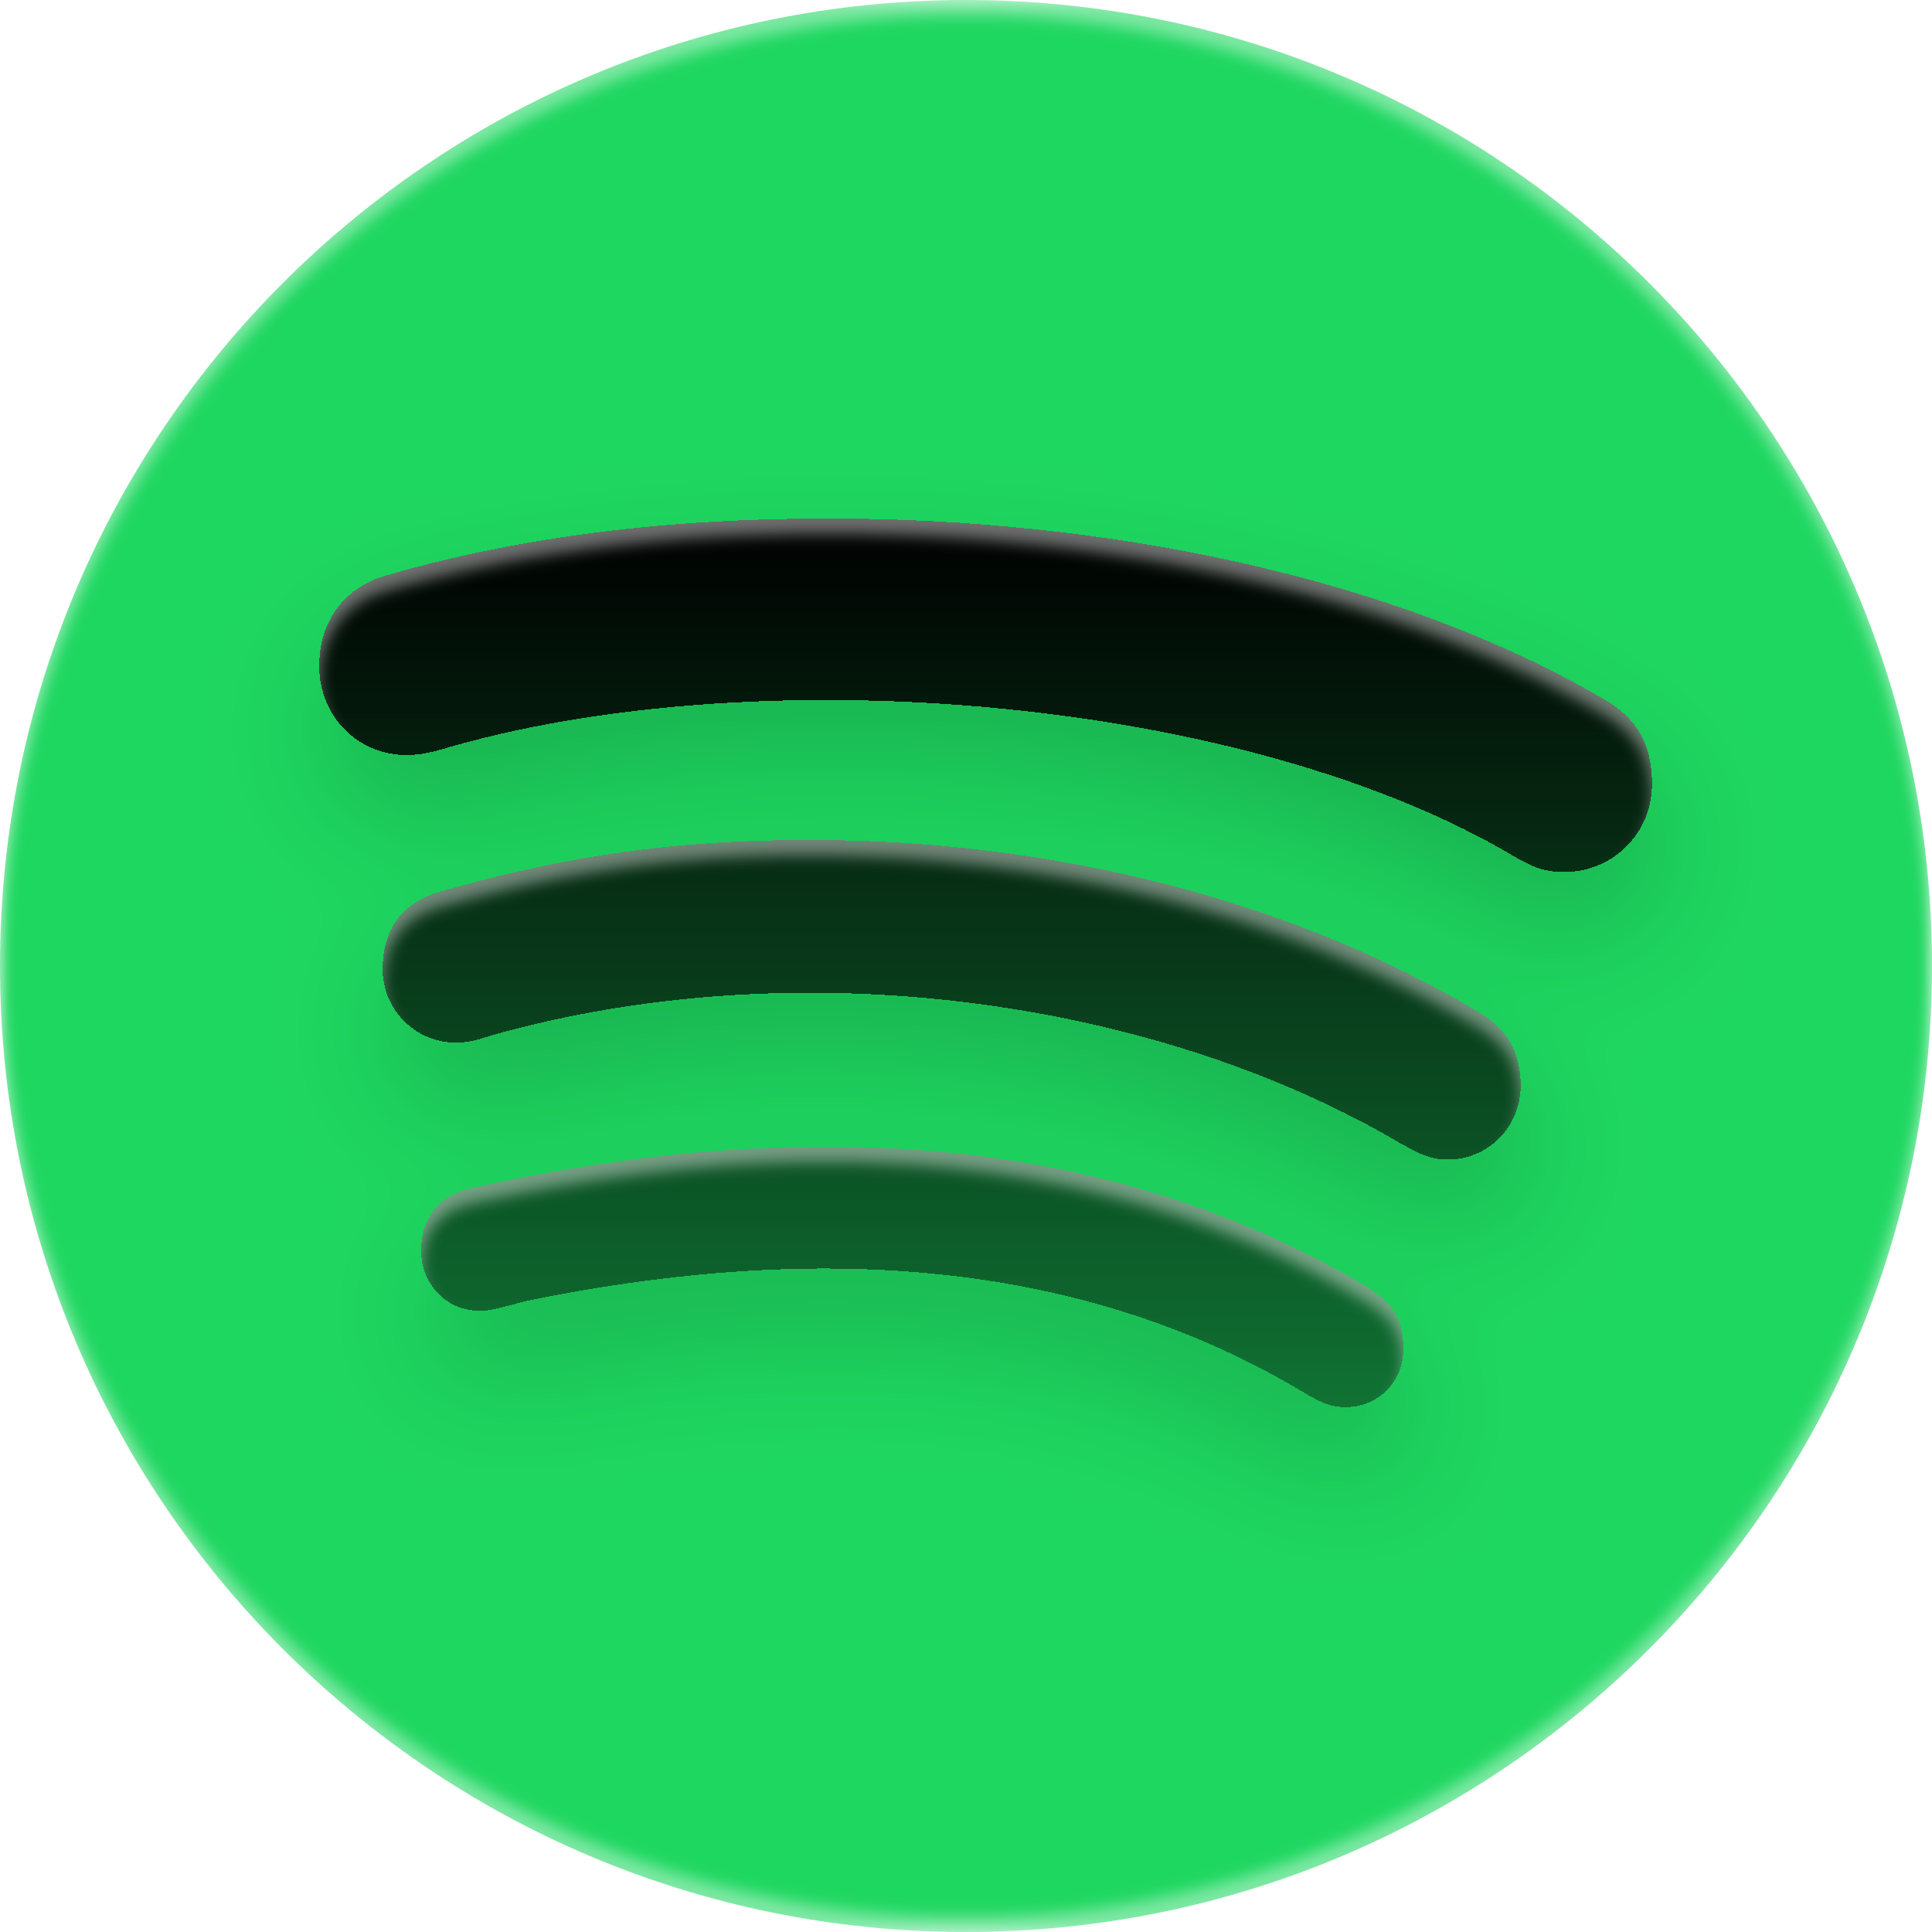
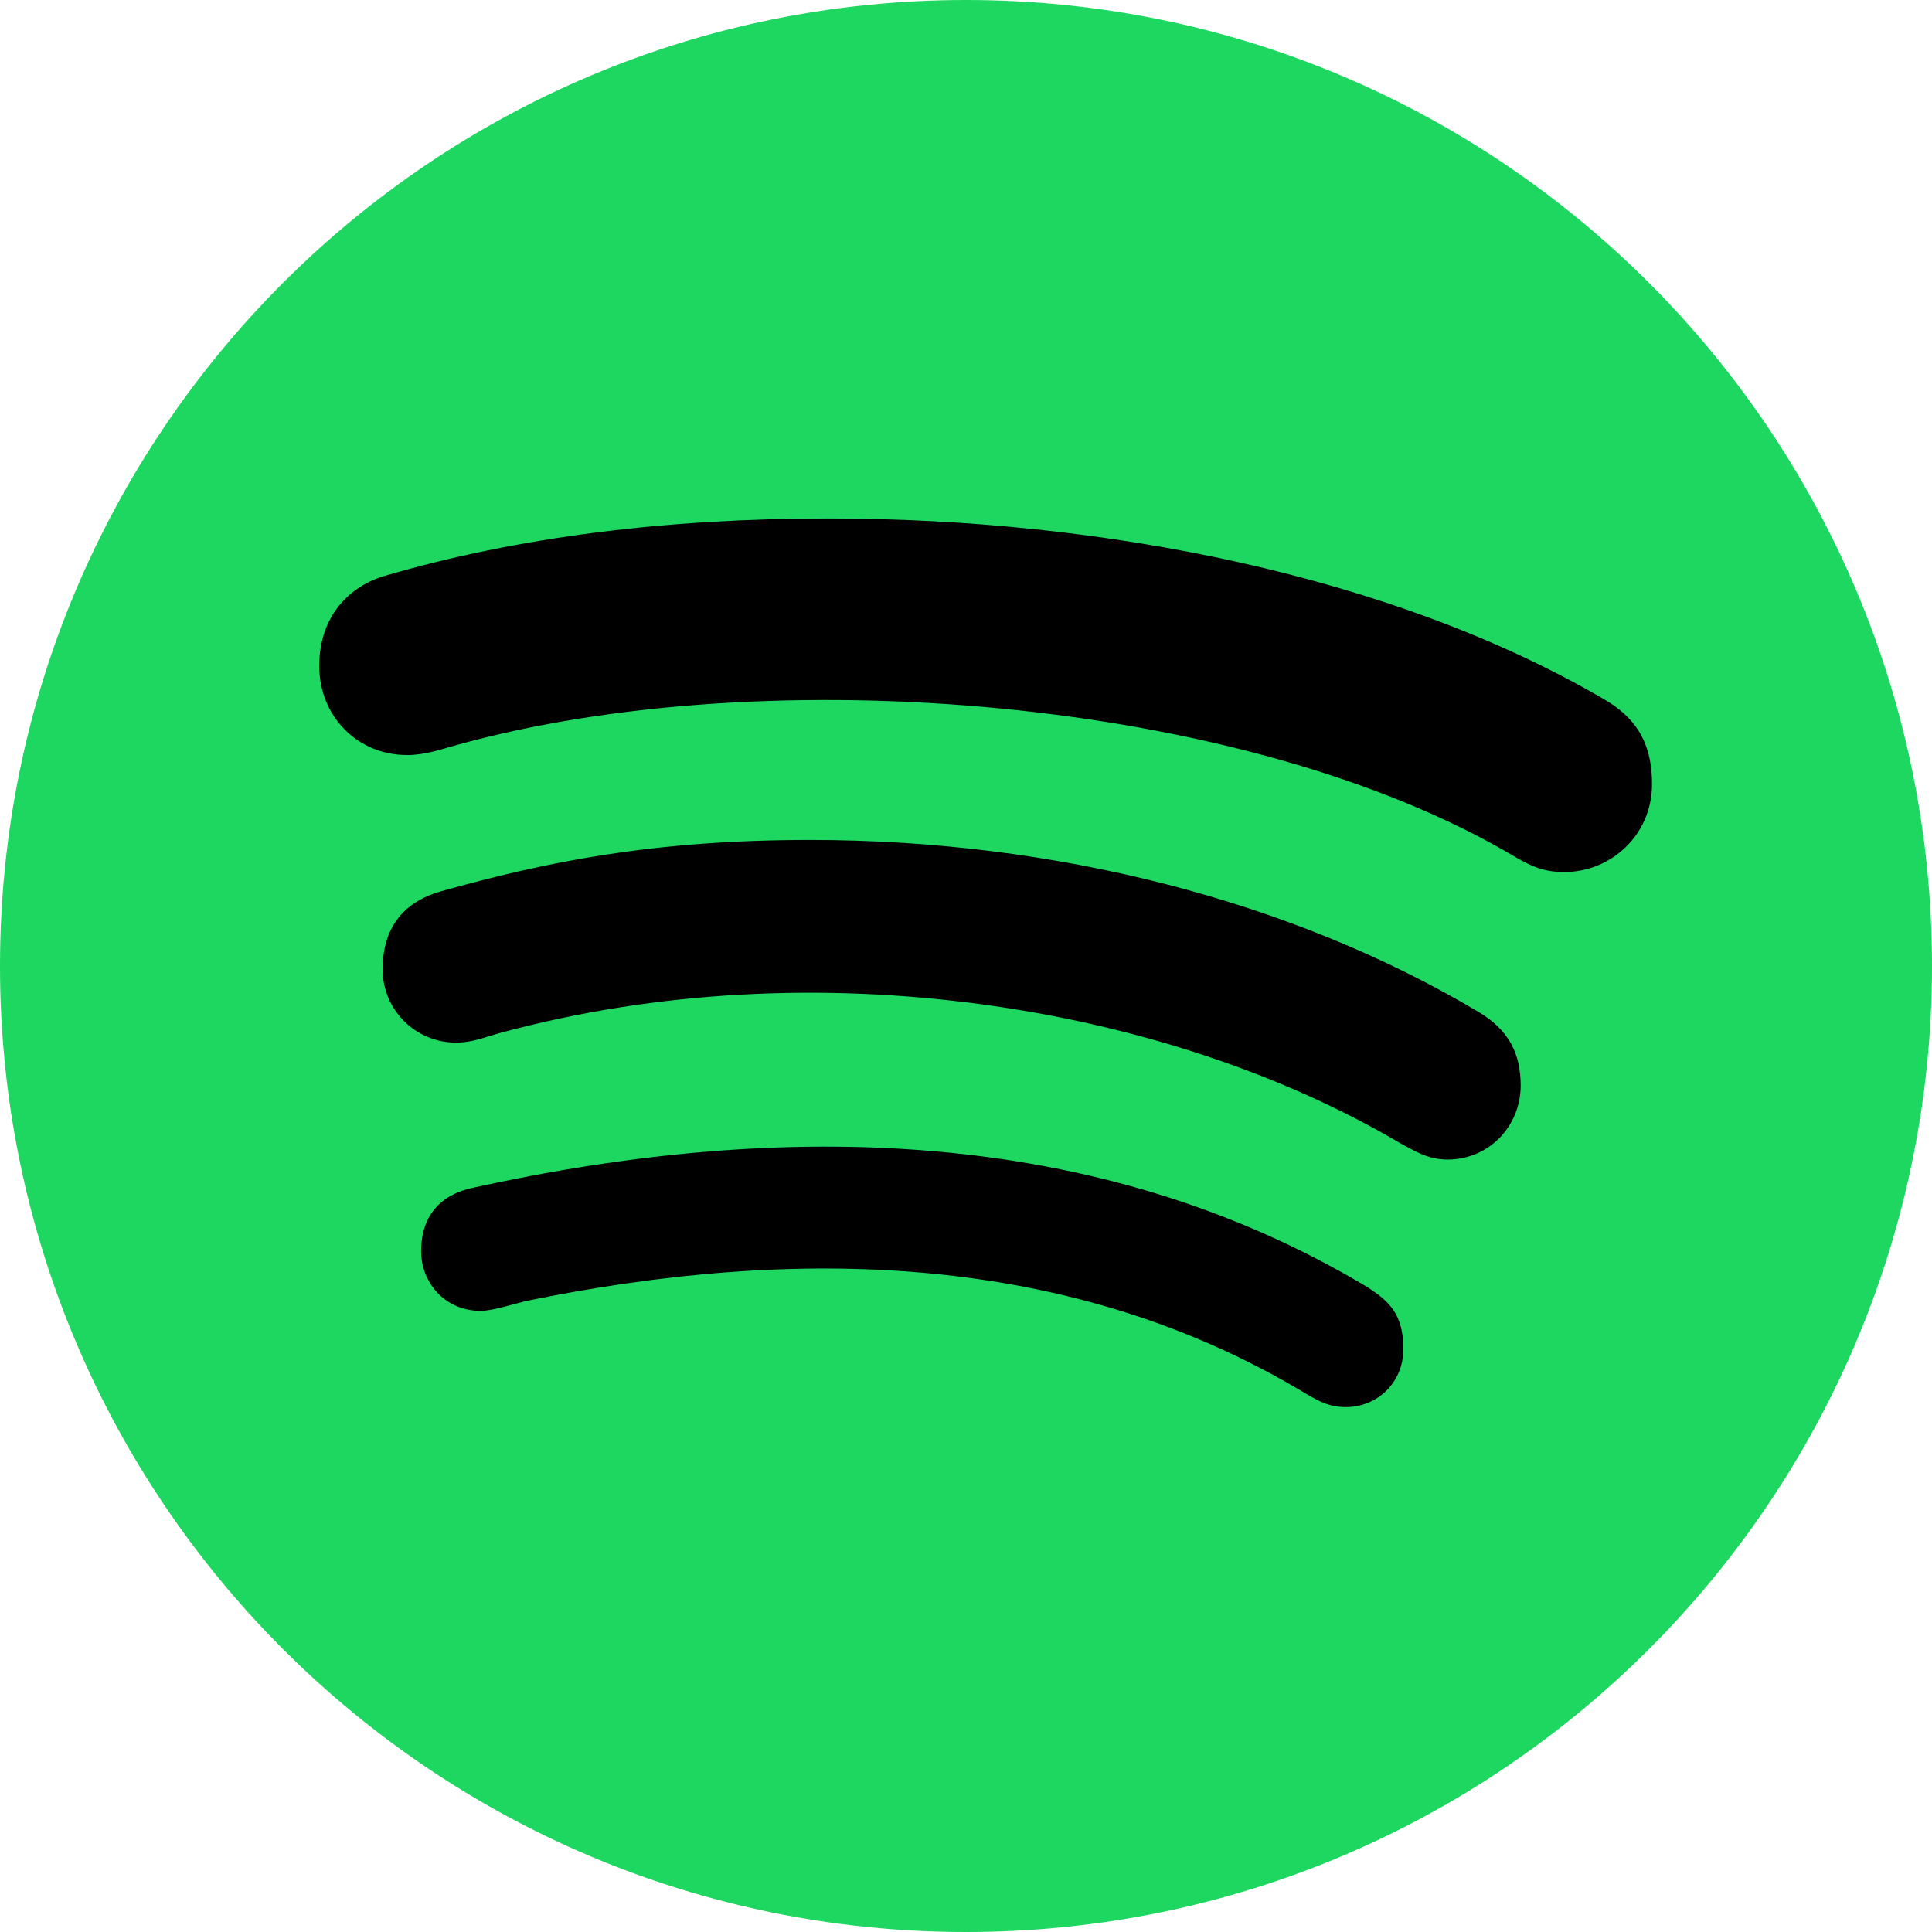
<svg xmlns="http://www.w3.org/2000/svg" width="512" height="512" viewBox="0 0 512 512" fill="none">
-   <g filter="url(#filter0_ii_222_1308)">
-     <rect width="512" height="512" rx="256" fill="#1ED760" />
-     <g filter="url(#filter1_di_222_1308)">
-       <path d="M414.602 231.1C409.402 231.1 406.202 229.8 401.702 227.2C330.502 184.7 203.202 174.5 120.802 197.5C117.202 198.5 112.702 200.1 107.902 200.1C94.702 200.1 84.602 189.8 84.602 176.5C84.602 162.9 93.002 155.2 102.002 152.6C137.202 142.3 176.602 137.4 219.502 137.4C292.502 137.4 369.002 152.6 424.902 185.2C432.702 189.7 437.802 195.9 437.802 207.8C437.802 221.4 426.802 231.1 414.602 231.1ZM383.602 307.3C378.402 307.3 374.902 305 371.302 303.1C308.802 266.1 215.602 251.2 132.702 273.7C127.902 275 125.302 276.3 120.802 276.3C110.102 276.3 101.402 267.6 101.402 256.9C101.402 246.2 106.602 239.1 116.902 236.2C144.702 228.4 173.102 222.6 214.702 222.6C279.602 222.6 342.302 238.7 391.702 268.1C399.802 272.9 403.002 279.1 403.002 287.8C402.902 298.6 394.502 307.3 383.602 307.3ZM356.702 372.9C352.502 372.9 349.902 371.6 346.002 369.3C283.602 331.7 211.002 330.1 139.302 344.8C135.402 345.8 130.302 347.4 127.402 347.4C117.702 347.4 111.602 339.7 111.602 331.6C111.602 321.3 117.702 316.4 125.202 314.8C207.102 296.7 290.802 298.3 362.202 341C368.302 344.9 371.902 348.4 371.902 357.5C371.902 366.6 364.802 372.9 356.702 372.9Z" fill="url(#paint0_linear_222_1308)" shape-rendering="crispEdges" />
-     </g>
-   </g>
-   <defs>
-     <filter id="filter0_ii_222_1308" x="0" y="-4" width="512" height="520" filterUnits="userSpaceOnUse" color-interpolation-filters="sRGB">
-       <feFlood flood-opacity="0" result="BackgroundImageFix" />
-       <feBlend mode="normal" in="SourceGraphic" in2="BackgroundImageFix" result="shape" />
-       <feColorMatrix in="SourceAlpha" type="matrix" values="0 0 0 0 0 0 0 0 0 0 0 0 0 0 0 0 0 0 127 0" result="hardAlpha" />
-       <feOffset dy="4" />
-       <feGaussianBlur stdDeviation="2" />
-       <feComposite in2="hardAlpha" operator="arithmetic" k2="-1" k3="1" />
-       <feColorMatrix type="matrix" values="0 0 0 0 1 0 0 0 0 1 0 0 0 0 1 0 0 0 0.43 0" />
-       <feBlend mode="normal" in2="shape" result="effect1_innerShadow_222_1308" />
-       <feColorMatrix in="SourceAlpha" type="matrix" values="0 0 0 0 0 0 0 0 0 0 0 0 0 0 0 0 0 0 127 0" result="hardAlpha" />
-       <feOffset dy="-4" />
-       <feGaussianBlur stdDeviation="2" />
-       <feComposite in2="hardAlpha" operator="arithmetic" k2="-1" k3="1" />
-       <feColorMatrix type="matrix" values="0 0 0 0 1 0 0 0 0 1 0 0 0 0 1 0 0 0 0.43 0" />
-       <feBlend mode="normal" in2="effect1_innerShadow_222_1308" result="effect2_innerShadow_222_1308" />
-     </filter>
-     <filter id="filter1_di_222_1308" x="53.802" y="121.6" width="418.799" height="301.1" filterUnits="userSpaceOnUse" color-interpolation-filters="sRGB">
-       <feFlood flood-opacity="0" result="BackgroundImageFix" />
-       <feColorMatrix in="SourceAlpha" type="matrix" values="0 0 0 0 0 0 0 0 0 0 0 0 0 0 0 0 0 0 127 0" result="hardAlpha" />
-       <feOffset dx="2" dy="17" />
-       <feGaussianBlur stdDeviation="16.4" />
-       <feComposite in2="hardAlpha" operator="out" />
-       <feColorMatrix type="matrix" values="0 0 0 0 0 0 0 0 0 0 0 0 0 0 0 0 0 0 0.17 0" />
-       <feBlend mode="normal" in2="BackgroundImageFix" result="effect1_dropShadow_222_1308" />
-       <feBlend mode="normal" in="SourceGraphic" in2="effect1_dropShadow_222_1308" result="shape" />
-       <feColorMatrix in="SourceAlpha" type="matrix" values="0 0 0 0 0 0 0 0 0 0 0 0 0 0 0 0 0 0 127 0" result="hardAlpha" />
-       <feOffset dy="4" />
-       <feGaussianBlur stdDeviation="2" />
-       <feComposite in2="hardAlpha" operator="arithmetic" k2="-1" k3="1" />
-       <feColorMatrix type="matrix" values="0 0 0 0 1 0 0 0 0 1 0 0 0 0 1 0 0 0 0.43 0" />
-       <feBlend mode="normal" in2="shape" result="effect2_innerShadow_222_1308" />
-     </filter>
-     <linearGradient id="paint0_linear_222_1308" x1="261.202" y1="137.4" x2="261.202" y2="372.9" gradientUnits="userSpaceOnUse">
-       <stop />
-       <stop offset="1" stop-opacity="0.47" />
-     </linearGradient>
-   </defs>
+   <rect width="512" height="512" rx="256" fill="#1ED760" />
+   <path d="M414.602 231.098C409.402 231.098 406.202 229.798 401.702 227.198C330.502 184.698 203.202 174.498 120.802 197.498C117.202 198.498 112.702 200.098 107.902 200.098C94.702 200.098 84.602 189.798 84.602 176.498C84.602 162.898 93.002 155.198 102.002 152.598C137.202 142.298 176.602 137.398 219.502 137.398C292.502 137.398 369.002 152.598 424.902 185.198C432.702 189.698 437.802 195.898 437.802 207.798C437.802 221.398 426.802 231.098 414.602 231.098ZM383.602 307.298C378.402 307.298 374.902 304.998 371.302 303.098C308.802 266.098 215.602 251.198 132.702 273.698C127.902 274.998 125.302 276.298 120.802 276.298C110.102 276.298 101.402 267.598 101.402 256.898C101.402 246.198 106.602 239.098 116.902 236.198C144.702 228.398 173.102 222.598 214.702 222.598C279.602 222.598 342.302 238.698 391.702 268.098C399.802 272.898 403.002 279.098 403.002 287.798C402.902 298.598 394.502 307.298 383.602 307.298ZM356.702 372.898C352.502 372.898 349.902 371.598 346.002 369.298C283.602 331.698 211.002 330.098 139.302 344.798C135.402 345.798 130.302 347.398 127.402 347.398C117.702 347.398 111.602 339.698 111.602 331.598C111.602 321.298 117.702 316.398 125.202 314.798C207.102 296.698 290.802 298.298 362.202 340.998C368.302 344.898 371.902 348.398 371.902 357.498C371.902 366.598 364.802 372.898 356.702 372.898Z" fill="black" />
</svg>
